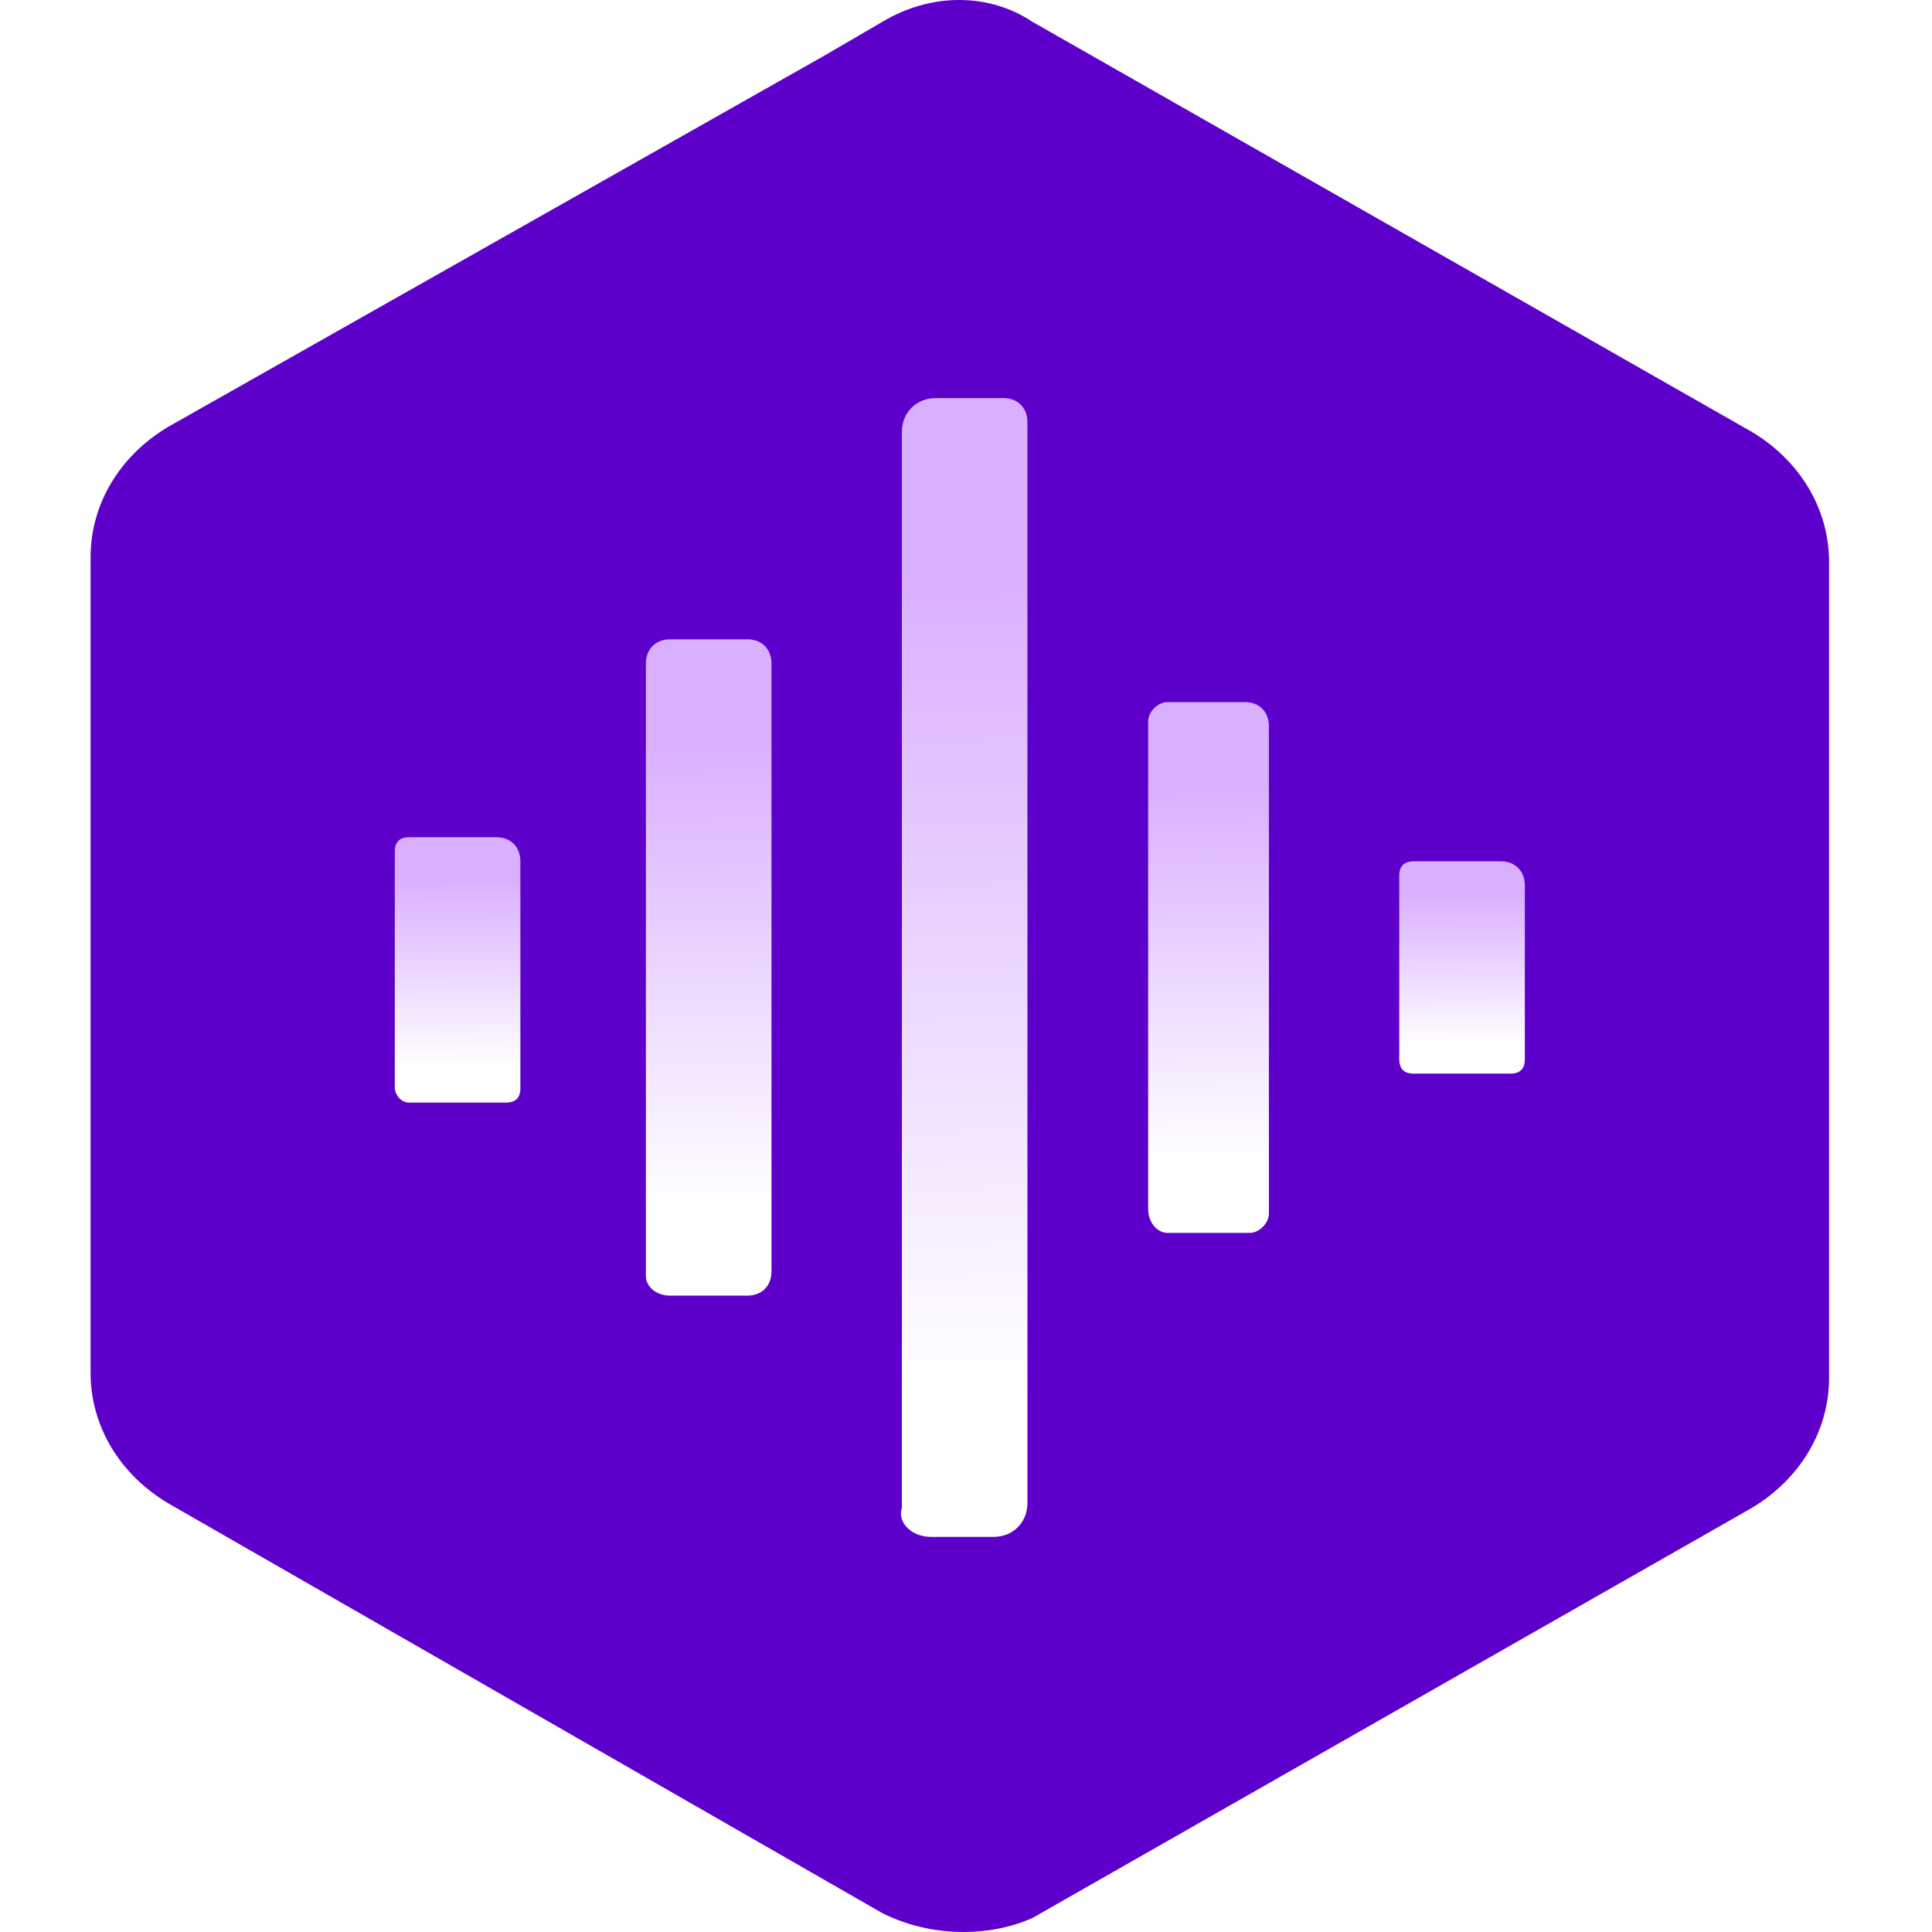
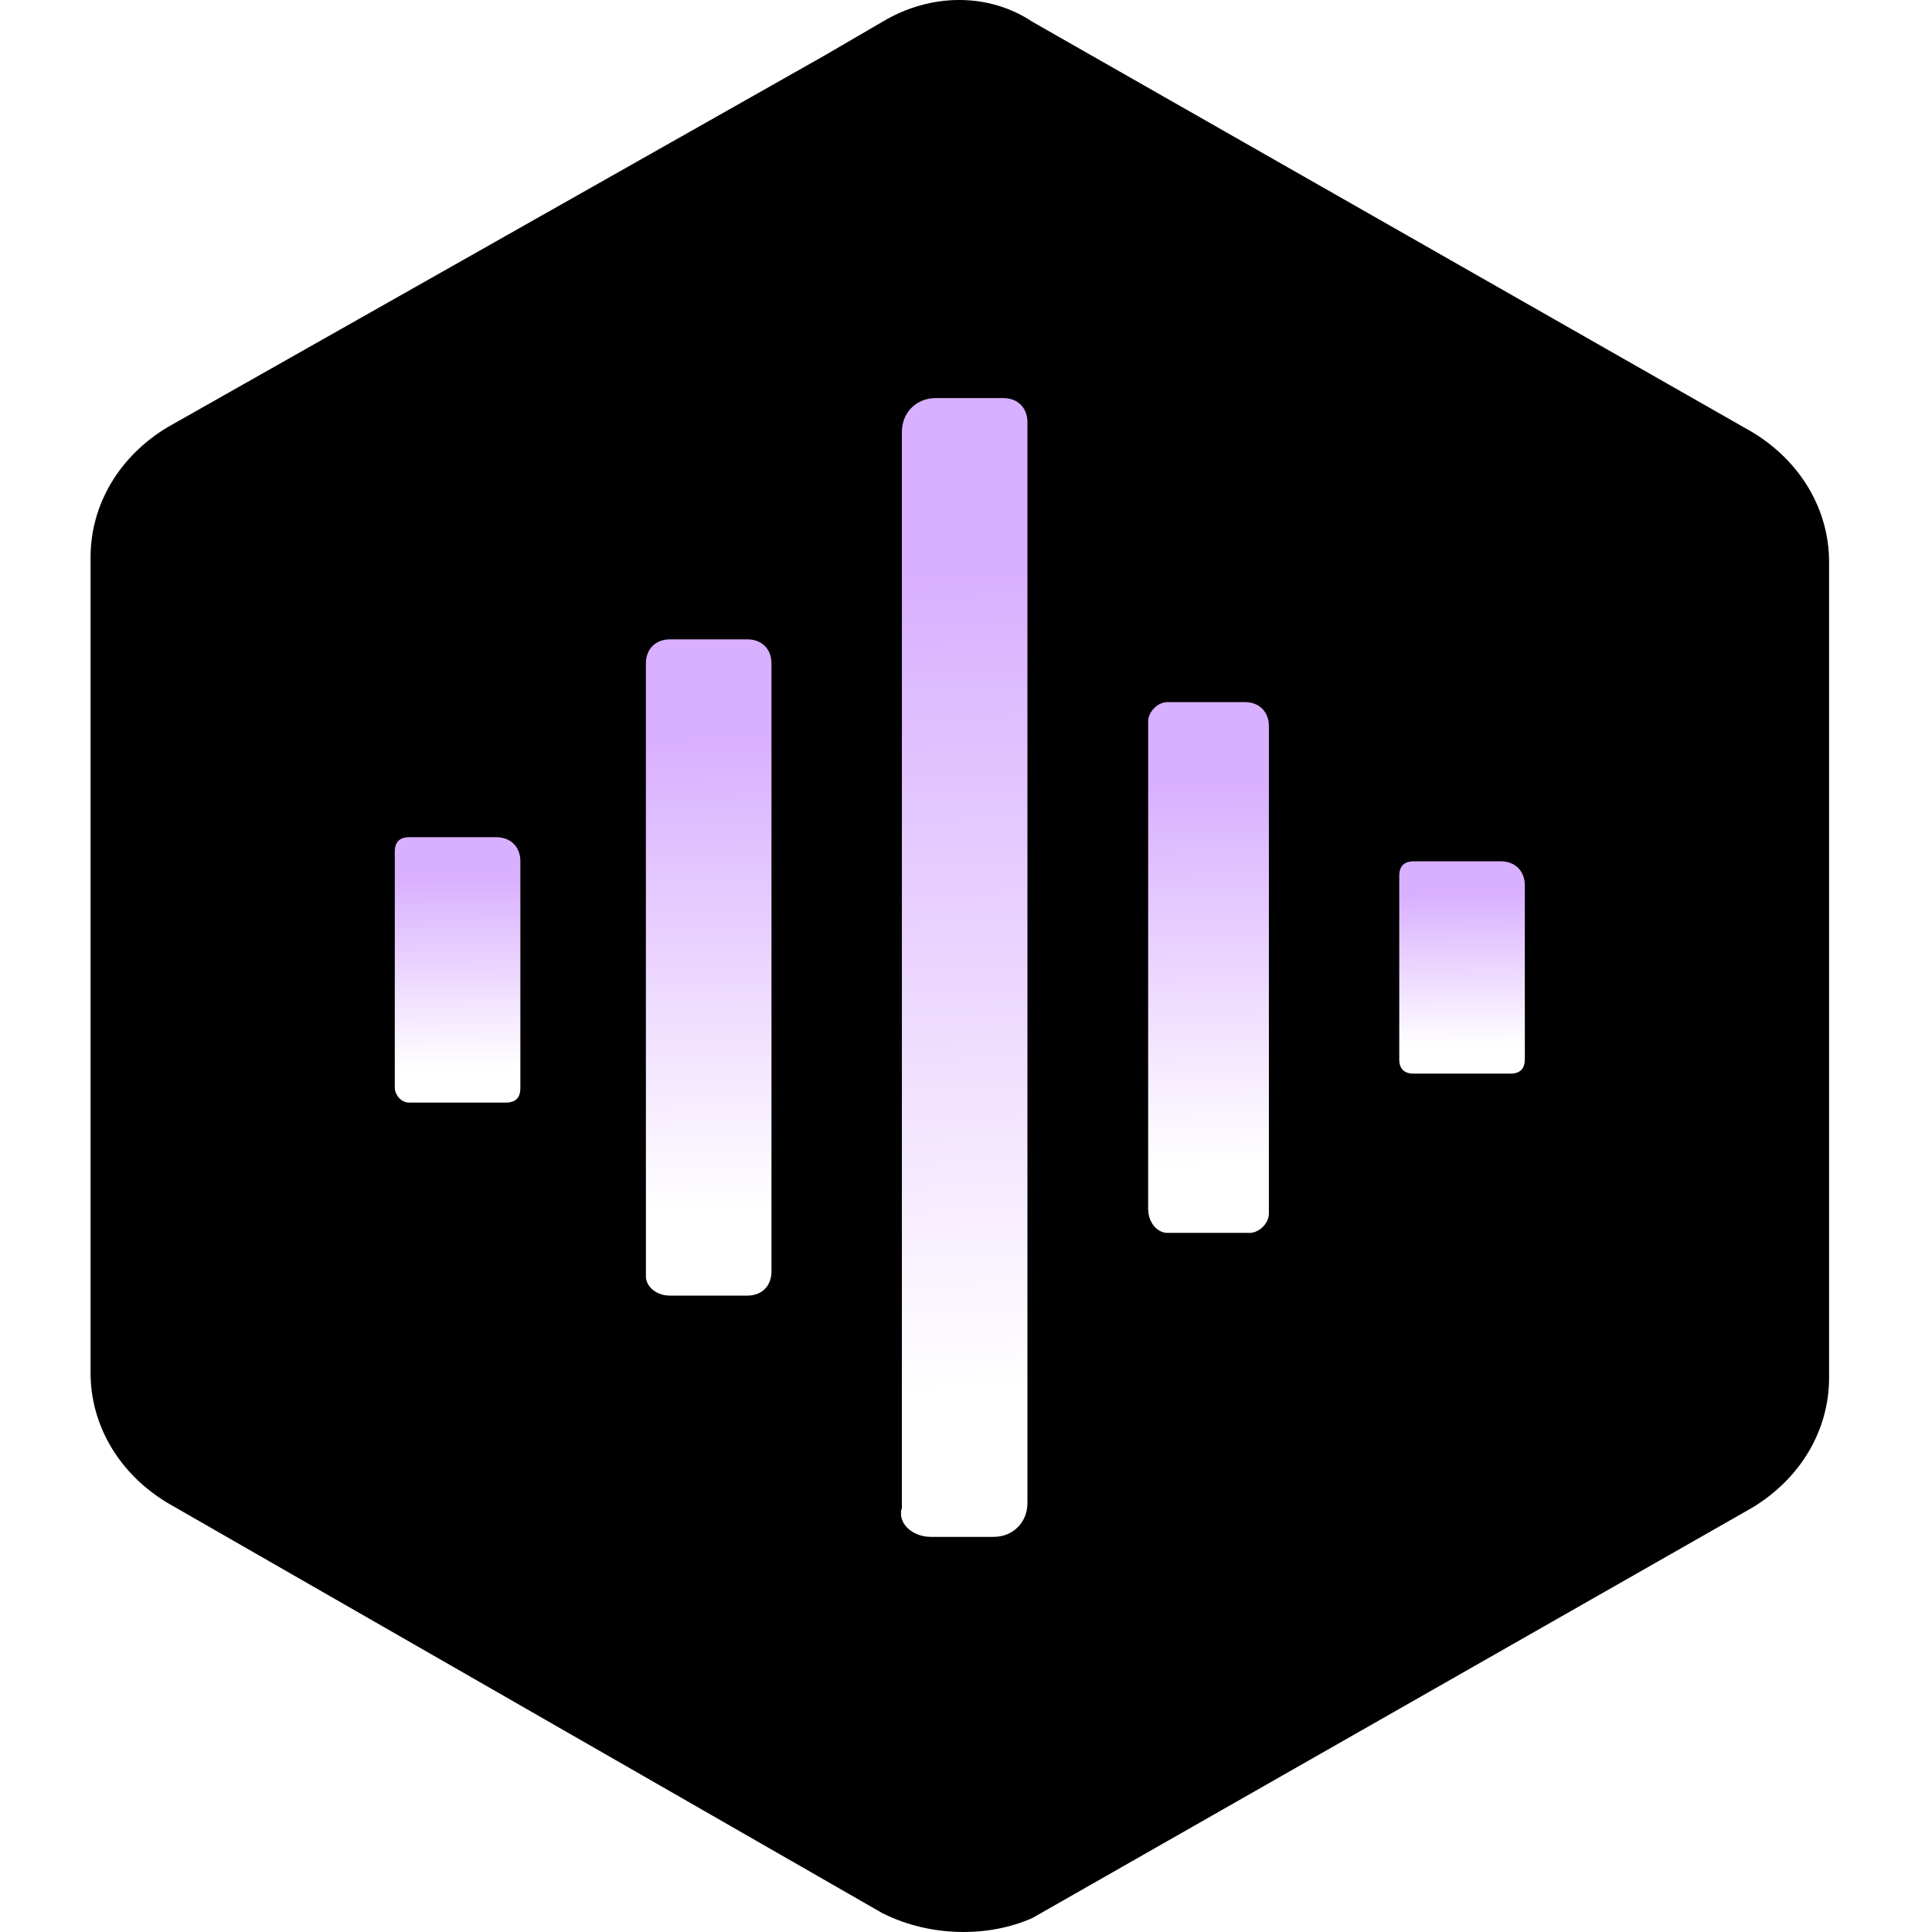
<svg xmlns="http://www.w3.org/2000/svg" width="64" height="64" viewBox="0 0 64 64" fill="none">
-   <path d="M29.236 63.379L5.56 49.792C3.96 48.833 3 47.234 3 45.476V18.462C3 16.704 3.96 15.105 5.56 14.146L27.316 1.838L29.236 0.719C30.836 -0.24 32.755 -0.24 34.195 0.719L58.031 14.306C59.631 15.265 60.591 16.864 60.591 18.622V45.636C60.591 47.394 59.631 48.993 58.031 49.952L34.195 63.539C32.755 64.178 30.836 64.178 29.236 63.379Z" fill="#5E00CC" />
+   <path d="M29.236 63.379L5.56 49.792C3.96 48.833 3 47.234 3 45.476V18.462C3 16.704 3.96 15.105 5.56 14.146L27.316 1.838L29.236 0.719C30.836 -0.24 32.755 -0.24 34.195 0.719L58.031 14.306C59.631 15.265 60.591 16.864 60.591 18.622V45.636C60.591 47.394 59.631 48.993 58.031 49.952L34.195 63.539C32.755 64.178 30.836 64.178 29.236 63.379Z" fill="#000000" />
  <path d="M46.833 35.566H50.032C50.352 35.566 50.512 35.406 50.512 35.086V29.332C50.512 28.852 50.192 28.532 49.712 28.532H46.833C46.513 28.532 46.352 28.692 46.352 29.012V35.086C46.352 35.406 46.513 35.566 46.833 35.566Z" fill="url(#paint0_linear_1838_8761)" />
  <path d="M38.674 40.841H41.394C41.714 40.841 42.034 40.521 42.034 40.201V24.057C42.034 23.577 41.714 23.258 41.234 23.258H38.674C38.354 23.258 38.034 23.577 38.034 23.897V40.041C38.034 40.521 38.354 40.841 38.674 40.841Z" fill="url(#paint1_linear_1838_8761)" />
  <path d="M30.836 50.911H32.915C33.555 50.911 34.035 50.431 34.035 49.792V13.986C34.035 13.507 33.715 13.187 33.235 13.187H30.996C30.356 13.187 29.876 13.667 29.876 14.306V49.952C29.716 50.431 30.196 50.911 30.836 50.911Z" fill="url(#paint2_linear_1838_8761)" />
  <path d="M22.196 42.919H24.756C25.236 42.919 25.556 42.599 25.556 42.119V21.979C25.556 21.499 25.236 21.179 24.756 21.179H22.196C21.716 21.179 21.396 21.499 21.396 21.979V42.279C21.396 42.599 21.716 42.919 22.196 42.919Z" fill="url(#paint3_linear_1838_8761)" />
  <path d="M13.558 36.525H16.758C17.078 36.525 17.238 36.365 17.238 36.045V28.532C17.238 28.053 16.918 27.733 16.438 27.733H13.558C13.238 27.733 13.078 27.893 13.078 28.213V36.045C13.078 36.205 13.238 36.525 13.558 36.525Z" fill="url(#paint4_linear_1838_8761)" />
  <defs>
    <linearGradient id="paint0_linear_1838_8761" x1="47.644" y1="29.586" x2="47.681" y2="34.67" gradientUnits="userSpaceOnUse">
      <stop stop-color="#D9AFFF" />
      <stop offset="1" stop-color="white" />
    </linearGradient>
    <linearGradient id="paint1_linear_1838_8761" x1="39.276" y1="25.892" x2="39.517" y2="38.597" gradientUnits="userSpaceOnUse">
      <stop stop-color="#D9AFFF" />
      <stop offset="1" stop-color="white" />
    </linearGradient>
    <linearGradient id="paint2_linear_1838_8761" x1="31.145" y1="18.838" x2="32.205" y2="46.065" gradientUnits="userSpaceOnUse">
      <stop stop-color="#D9AFFF" />
      <stop offset="1" stop-color="white" />
    </linearGradient>
    <linearGradient id="paint3_linear_1838_8761" x1="22.688" y1="24.436" x2="23.042" y2="40.142" gradientUnits="userSpaceOnUse">
      <stop stop-color="#D9AFFF" />
      <stop offset="1" stop-color="white" />
    </linearGradient>
    <linearGradient id="paint4_linear_1838_8761" x1="14.369" y1="29.05" x2="14.427" y2="35.404" gradientUnits="userSpaceOnUse">
      <stop stop-color="#D9AFFF" />
      <stop offset="1" stop-color="white" />
    </linearGradient>
  </defs>
</svg>
